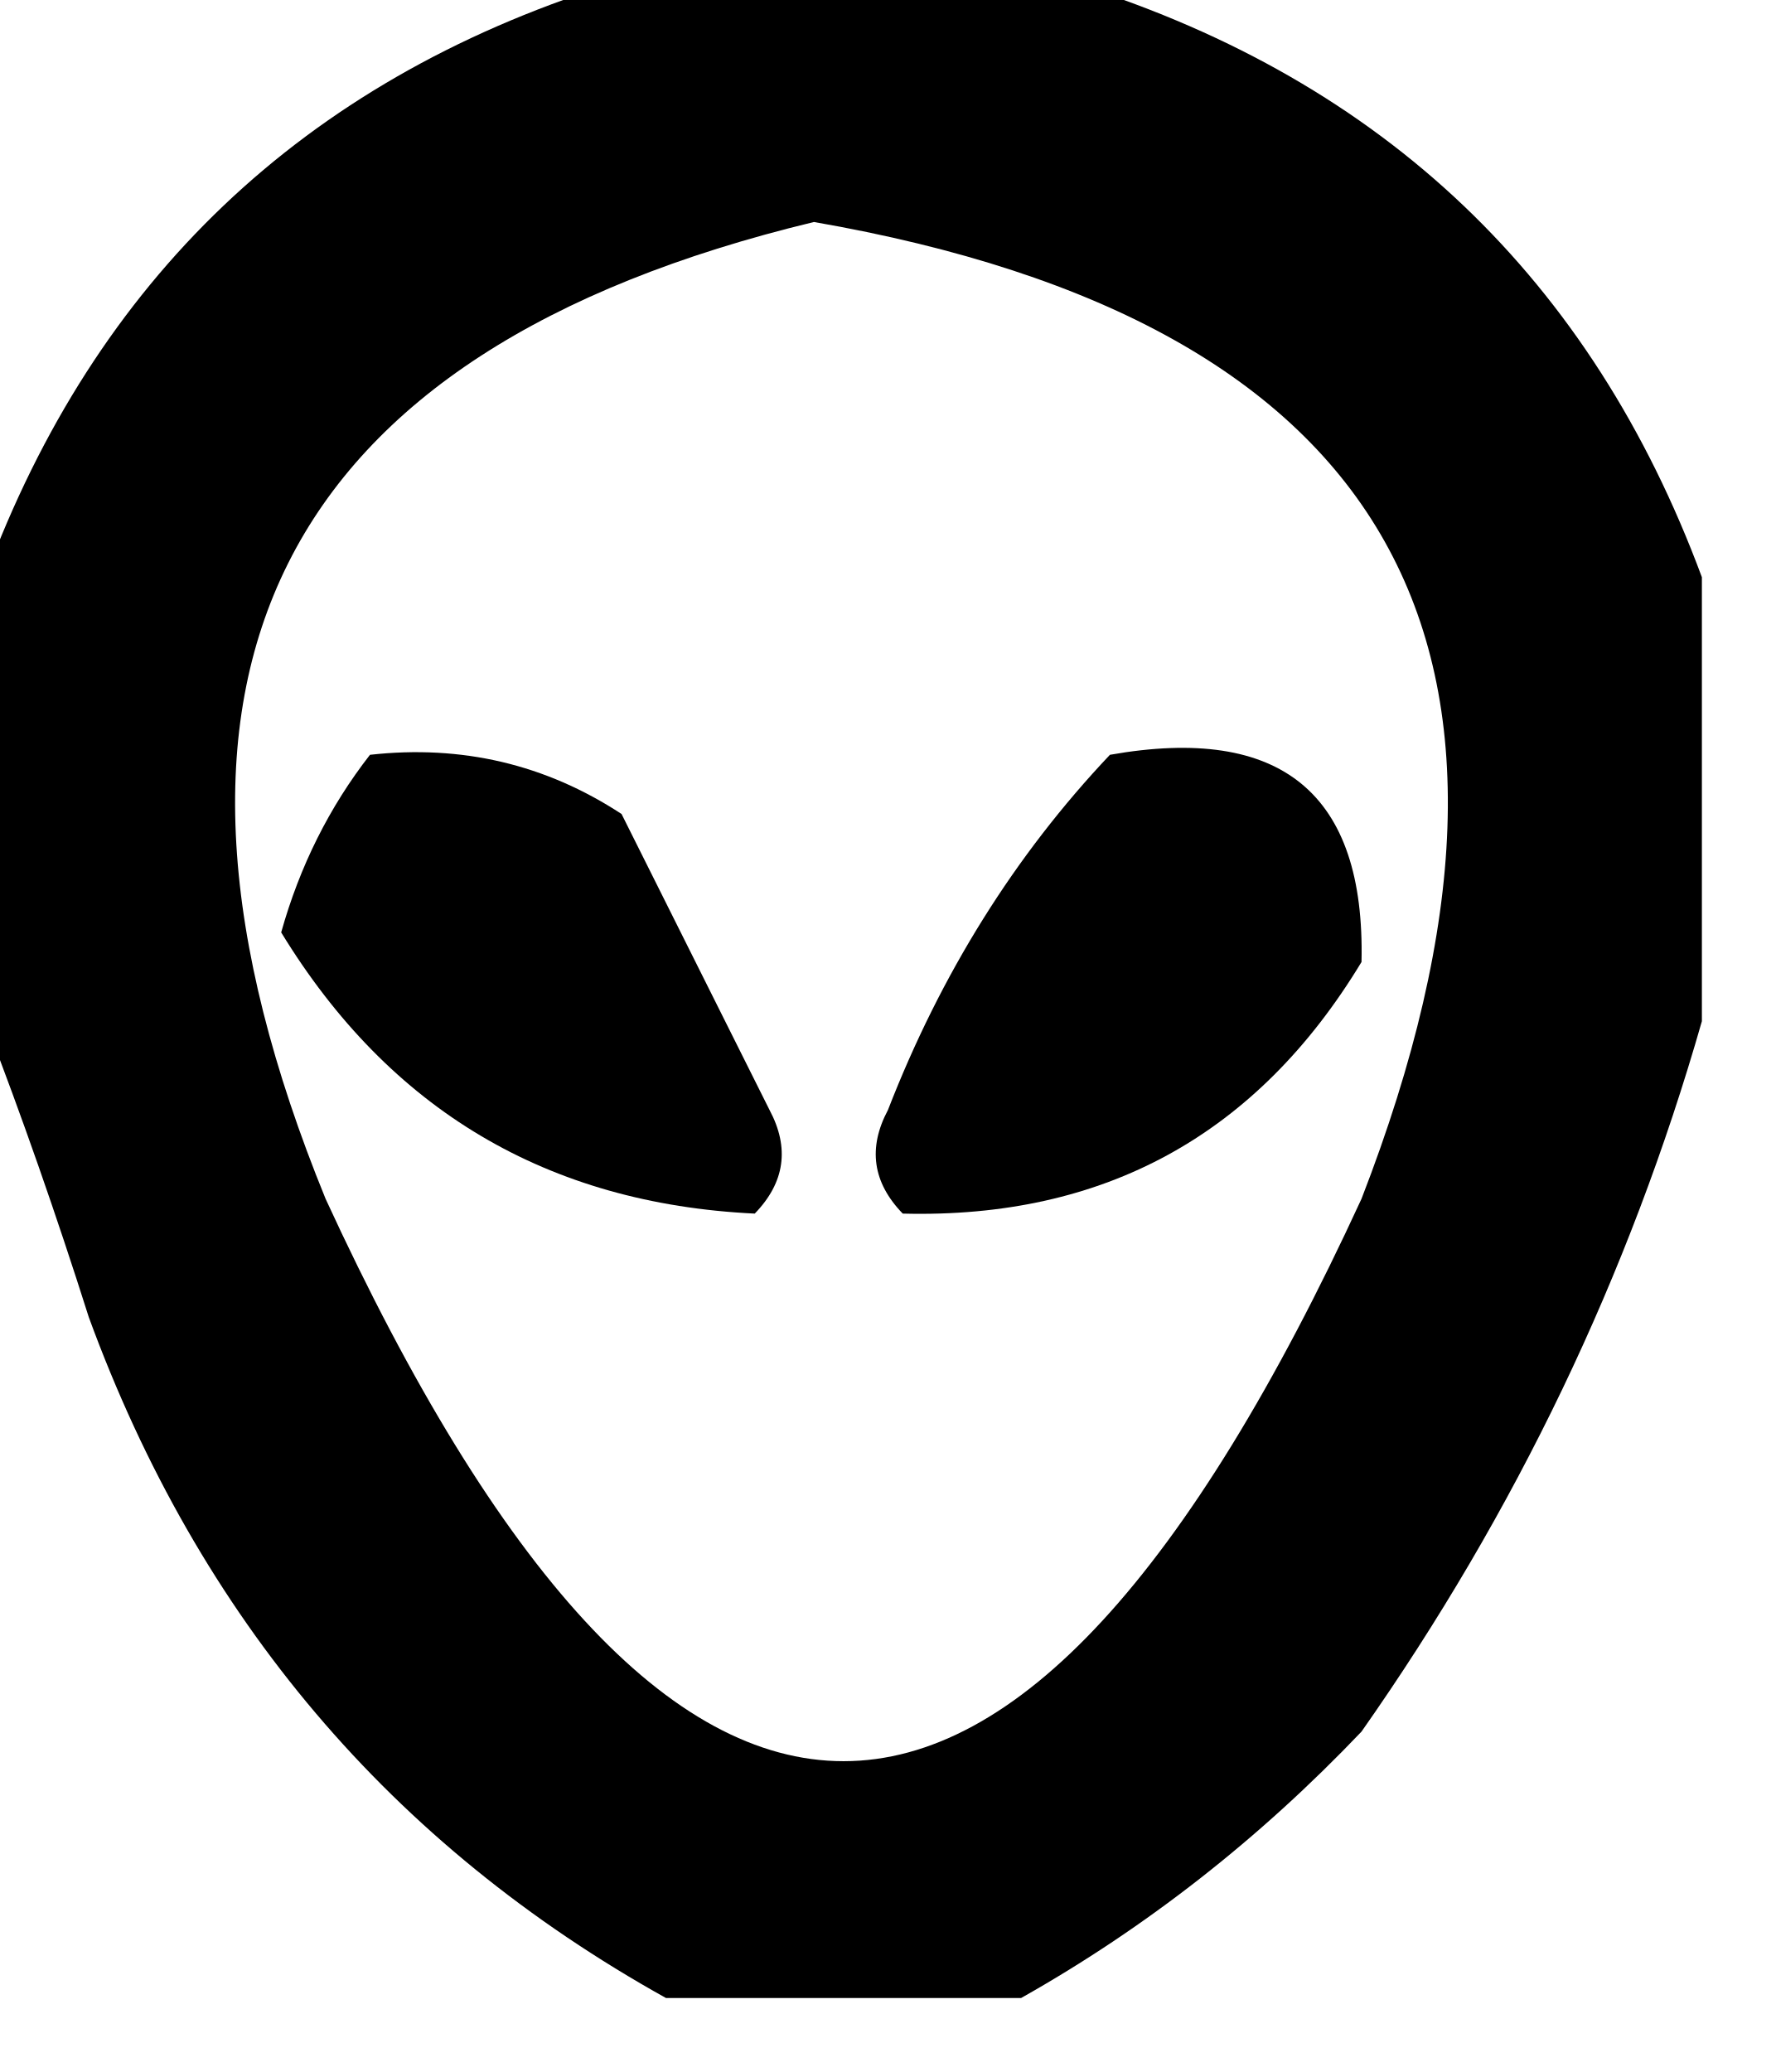
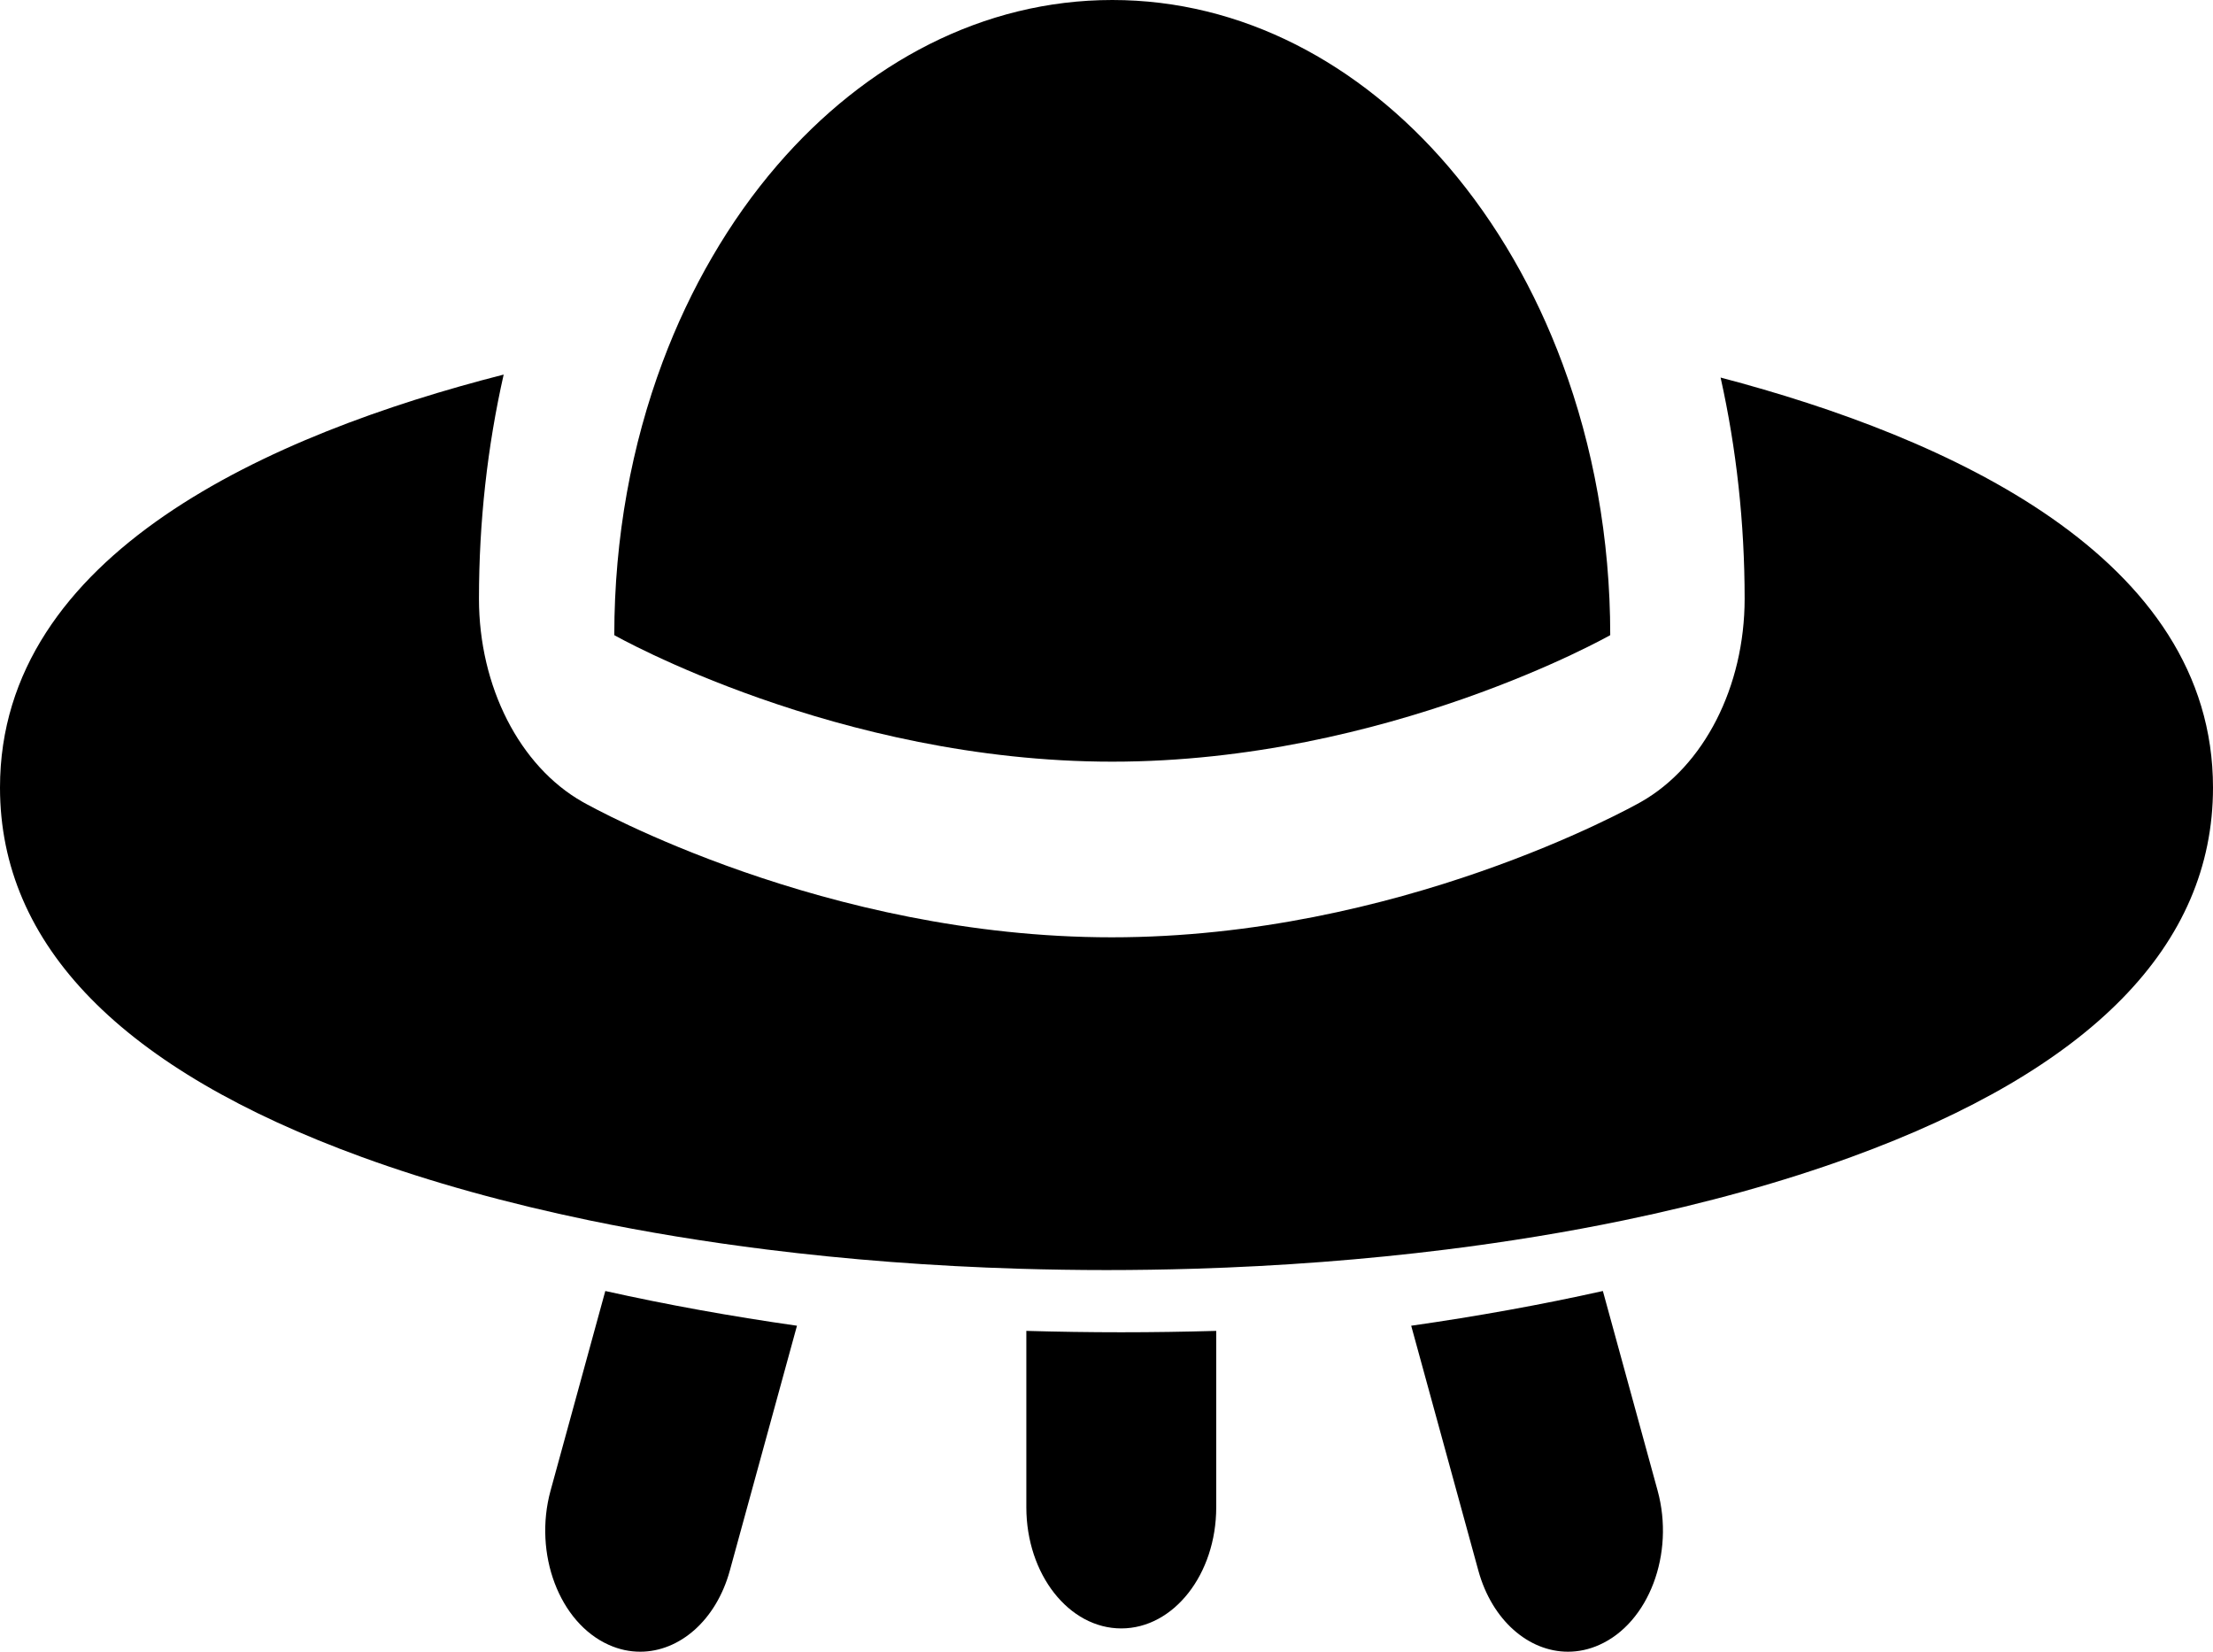
- <svg xmlns="http://www.w3.org/2000/svg" version="1.1" width="100%" height="100%" viewBox="0 0 60 70" style="shape-rendering:geometricPrecision; text-rendering:geometricPrecision; image-rendering:optimizeQuality; fill-rule:evenodd; clip-rule:evenodd">
-   <g>
-     <path fill="currentColor" d="M 20.5,-0.5 C 25.833,-0.5 31.167,-0.5 36.5,-0.5C 46.766,2.767 53.766,9.433 57.5,19.5C 57.5,24.5 57.5,29.5 57.5,34.5C 55.051,43.068 51.218,51.068 46,58.5C 42.55,62.123 38.717,65.123 34.5,67.5C 30.5,67.5 26.5,67.5 22.5,67.5C 13.223,62.336 6.723,54.669 3,44.5C 1.897,41.02 0.731,37.687 -0.5,34.5C -0.5,29.5 -0.5,24.5 -0.5,19.5C 3.234,9.433 10.234,2.767 20.5,-0.5 Z M 27.5,7.5 C 47.048,10.9 53.215,21.9 46,40.5C 34.333,65.833 22.667,65.833 11,40.5C 3.807,22.885 9.307,11.885 27.5,7.5 Z" />
-   </g>
-   <g>
-     <path fill="currentColor" d="M 12.5,25.5 C 15.602,25.154 18.436,25.821 21,27.5C 22.667,30.833 24.333,34.167 26,37.5C 26.684,38.784 26.517,39.95 25.5,41C 18.493,40.663 13.159,37.496 9.5,31.5C 10.129,29.259 11.129,27.259 12.5,25.5 Z" />
-   </g>
-   <g>
-     <path fill="currentColor" d="M 37.5,25.5 C 43.297,24.474 46.13,26.808 46,32.5C 42.468,38.342 37.302,41.175 30.5,41C 29.483,39.95 29.316,38.784 30,37.5C 31.789,32.894 34.289,28.894 37.5,25.5 Z" />
-   </g>
+ <svg xmlns="http://www.w3.org/2000/svg" height="100%" width="100%" viewBox="0 0 67 50" fill="none">
+   <path d="M33.947 40.33C32.984 40.33 32.025 40.315 31.073 40.288V45.628C31.073 47.653 32.36 49.295 33.947 49.295C35.535 49.295 36.822 47.653 36.822 45.628V40.288C35.869 40.315 34.911 40.33 33.947 40.33Z" fill="currentColor" />
+   <path d="M18.326 39.081L16.669 45.122C16.145 47.033 16.935 49.125 18.433 49.793C18.747 49.934 19.067 50 19.383 50C20.57 50 21.681 49.054 22.096 47.544L24.129 40.132C22.125 39.846 20.184 39.495 18.326 39.081Z" fill="currentColor" />
+   <path d="M50.185 45.122L48.528 39.081C46.67 39.495 44.73 39.846 42.725 40.132L44.758 47.544C45.173 49.054 46.284 50 47.471 50C47.786 50 48.107 49.934 48.421 49.793C49.919 49.125 50.709 47.033 50.185 45.122Z" fill="currentColor" />
+   <path d="M52.092 11.429C52.571 13.579 52.82 15.827 52.82 18.124C52.82 20.784 51.59 23.194 49.681 24.276C49.385 24.443 42.344 28.374 33.66 28.374C24.976 28.374 17.935 24.442 17.64 24.276C15.731 23.194 14.501 20.783 14.501 18.124C14.501 15.795 14.757 13.516 15.249 11.339C8.193 13.141 0 16.759 0 23.841C0 28.614 3.686 32.377 10.954 35.025C13.04 35.785 15.357 36.427 17.844 36.943C19.556 37.297 21.351 37.592 23.206 37.824C25.663 38.131 28.228 38.328 30.855 38.407C31.731 38.433 32.613 38.447 33.5 38.447C34.388 38.447 35.27 38.433 36.145 38.407C38.772 38.328 41.337 38.131 43.794 37.824C45.65 37.592 47.444 37.298 49.156 36.943C51.644 36.427 53.96 35.785 56.046 35.025C63.315 32.377 67 28.614 67 23.841C67 16.86 59.008 13.248 52.092 11.429Z" fill="currentColor" />
+   <path d="M47.308 11.015C46.892 9.895 46.395 8.834 45.824 7.845C45.237 6.828 44.574 5.886 43.845 5.035C41.163 1.908 37.594 0 33.675 0C29.77 0 26.213 1.893 23.535 4.998C22.806 5.843 22.143 6.779 21.556 7.791C20.982 8.777 20.481 9.836 20.062 10.955C19.124 13.461 18.598 16.266 18.598 19.227C18.598 19.227 25.348 23.057 33.675 23.057C42.001 23.057 48.751 19.227 48.751 19.227C48.751 16.289 48.232 13.506 47.308 11.015Z" fill="currentColor" />
</svg>
